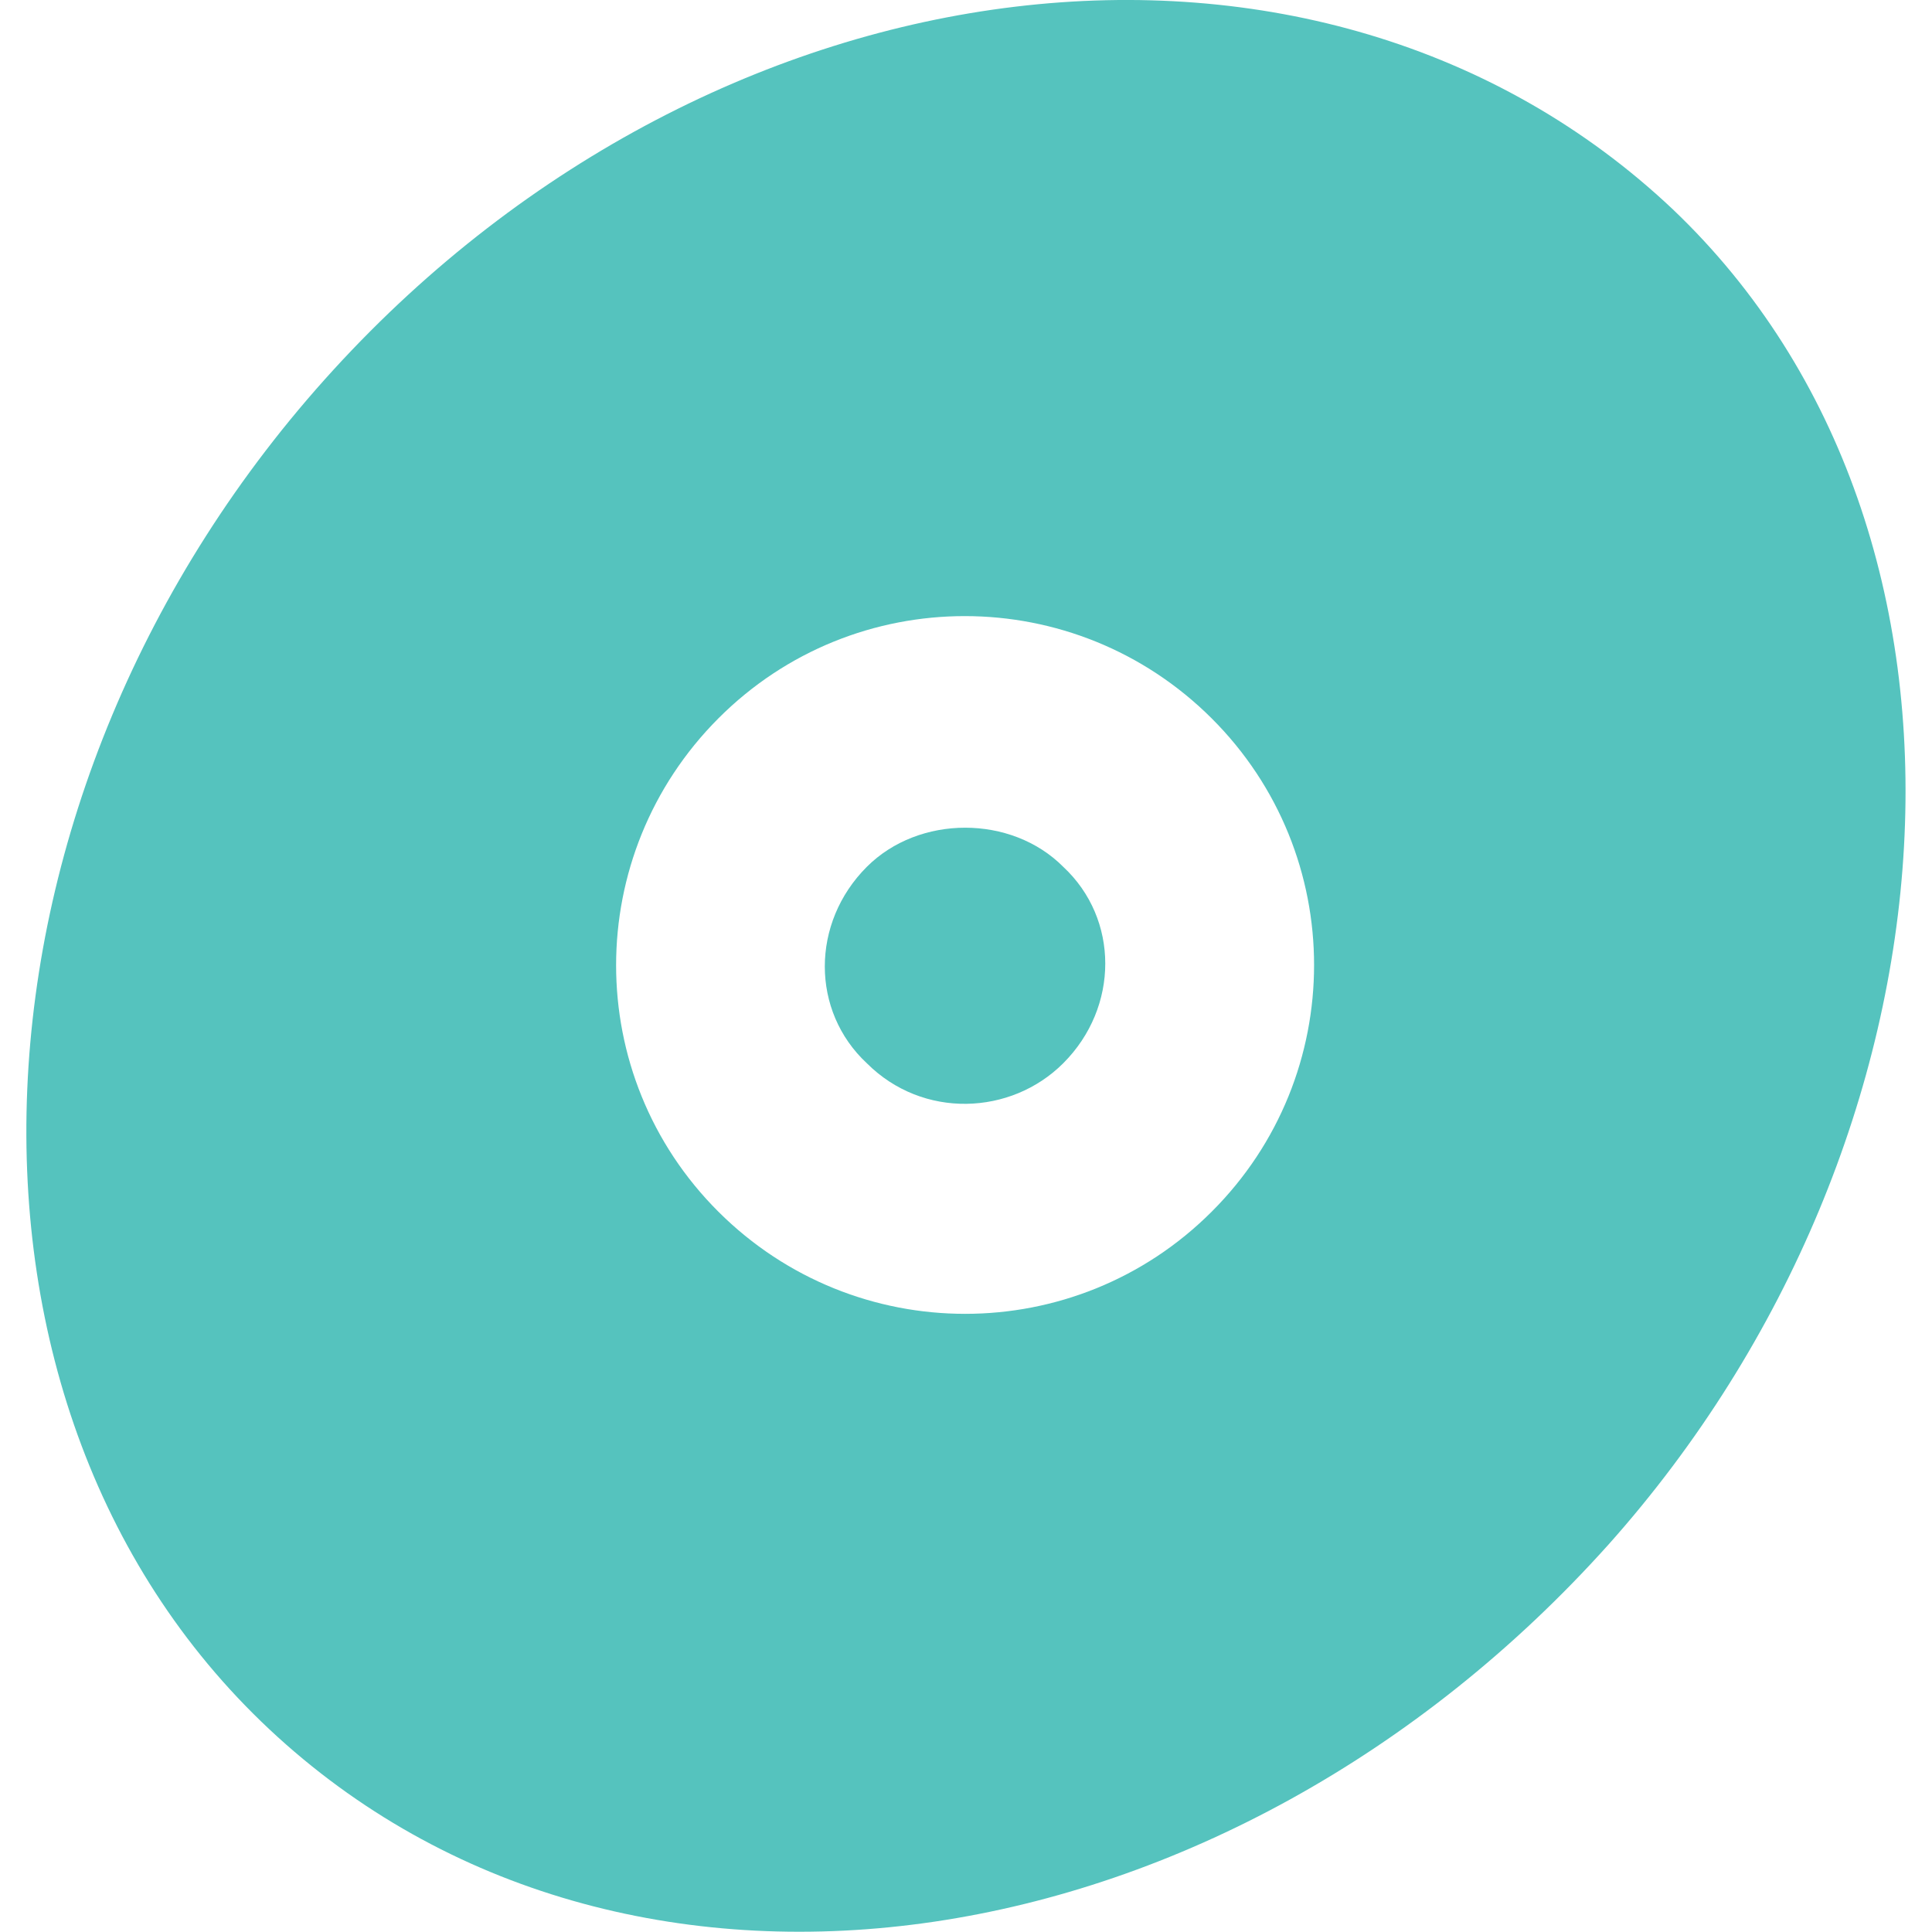
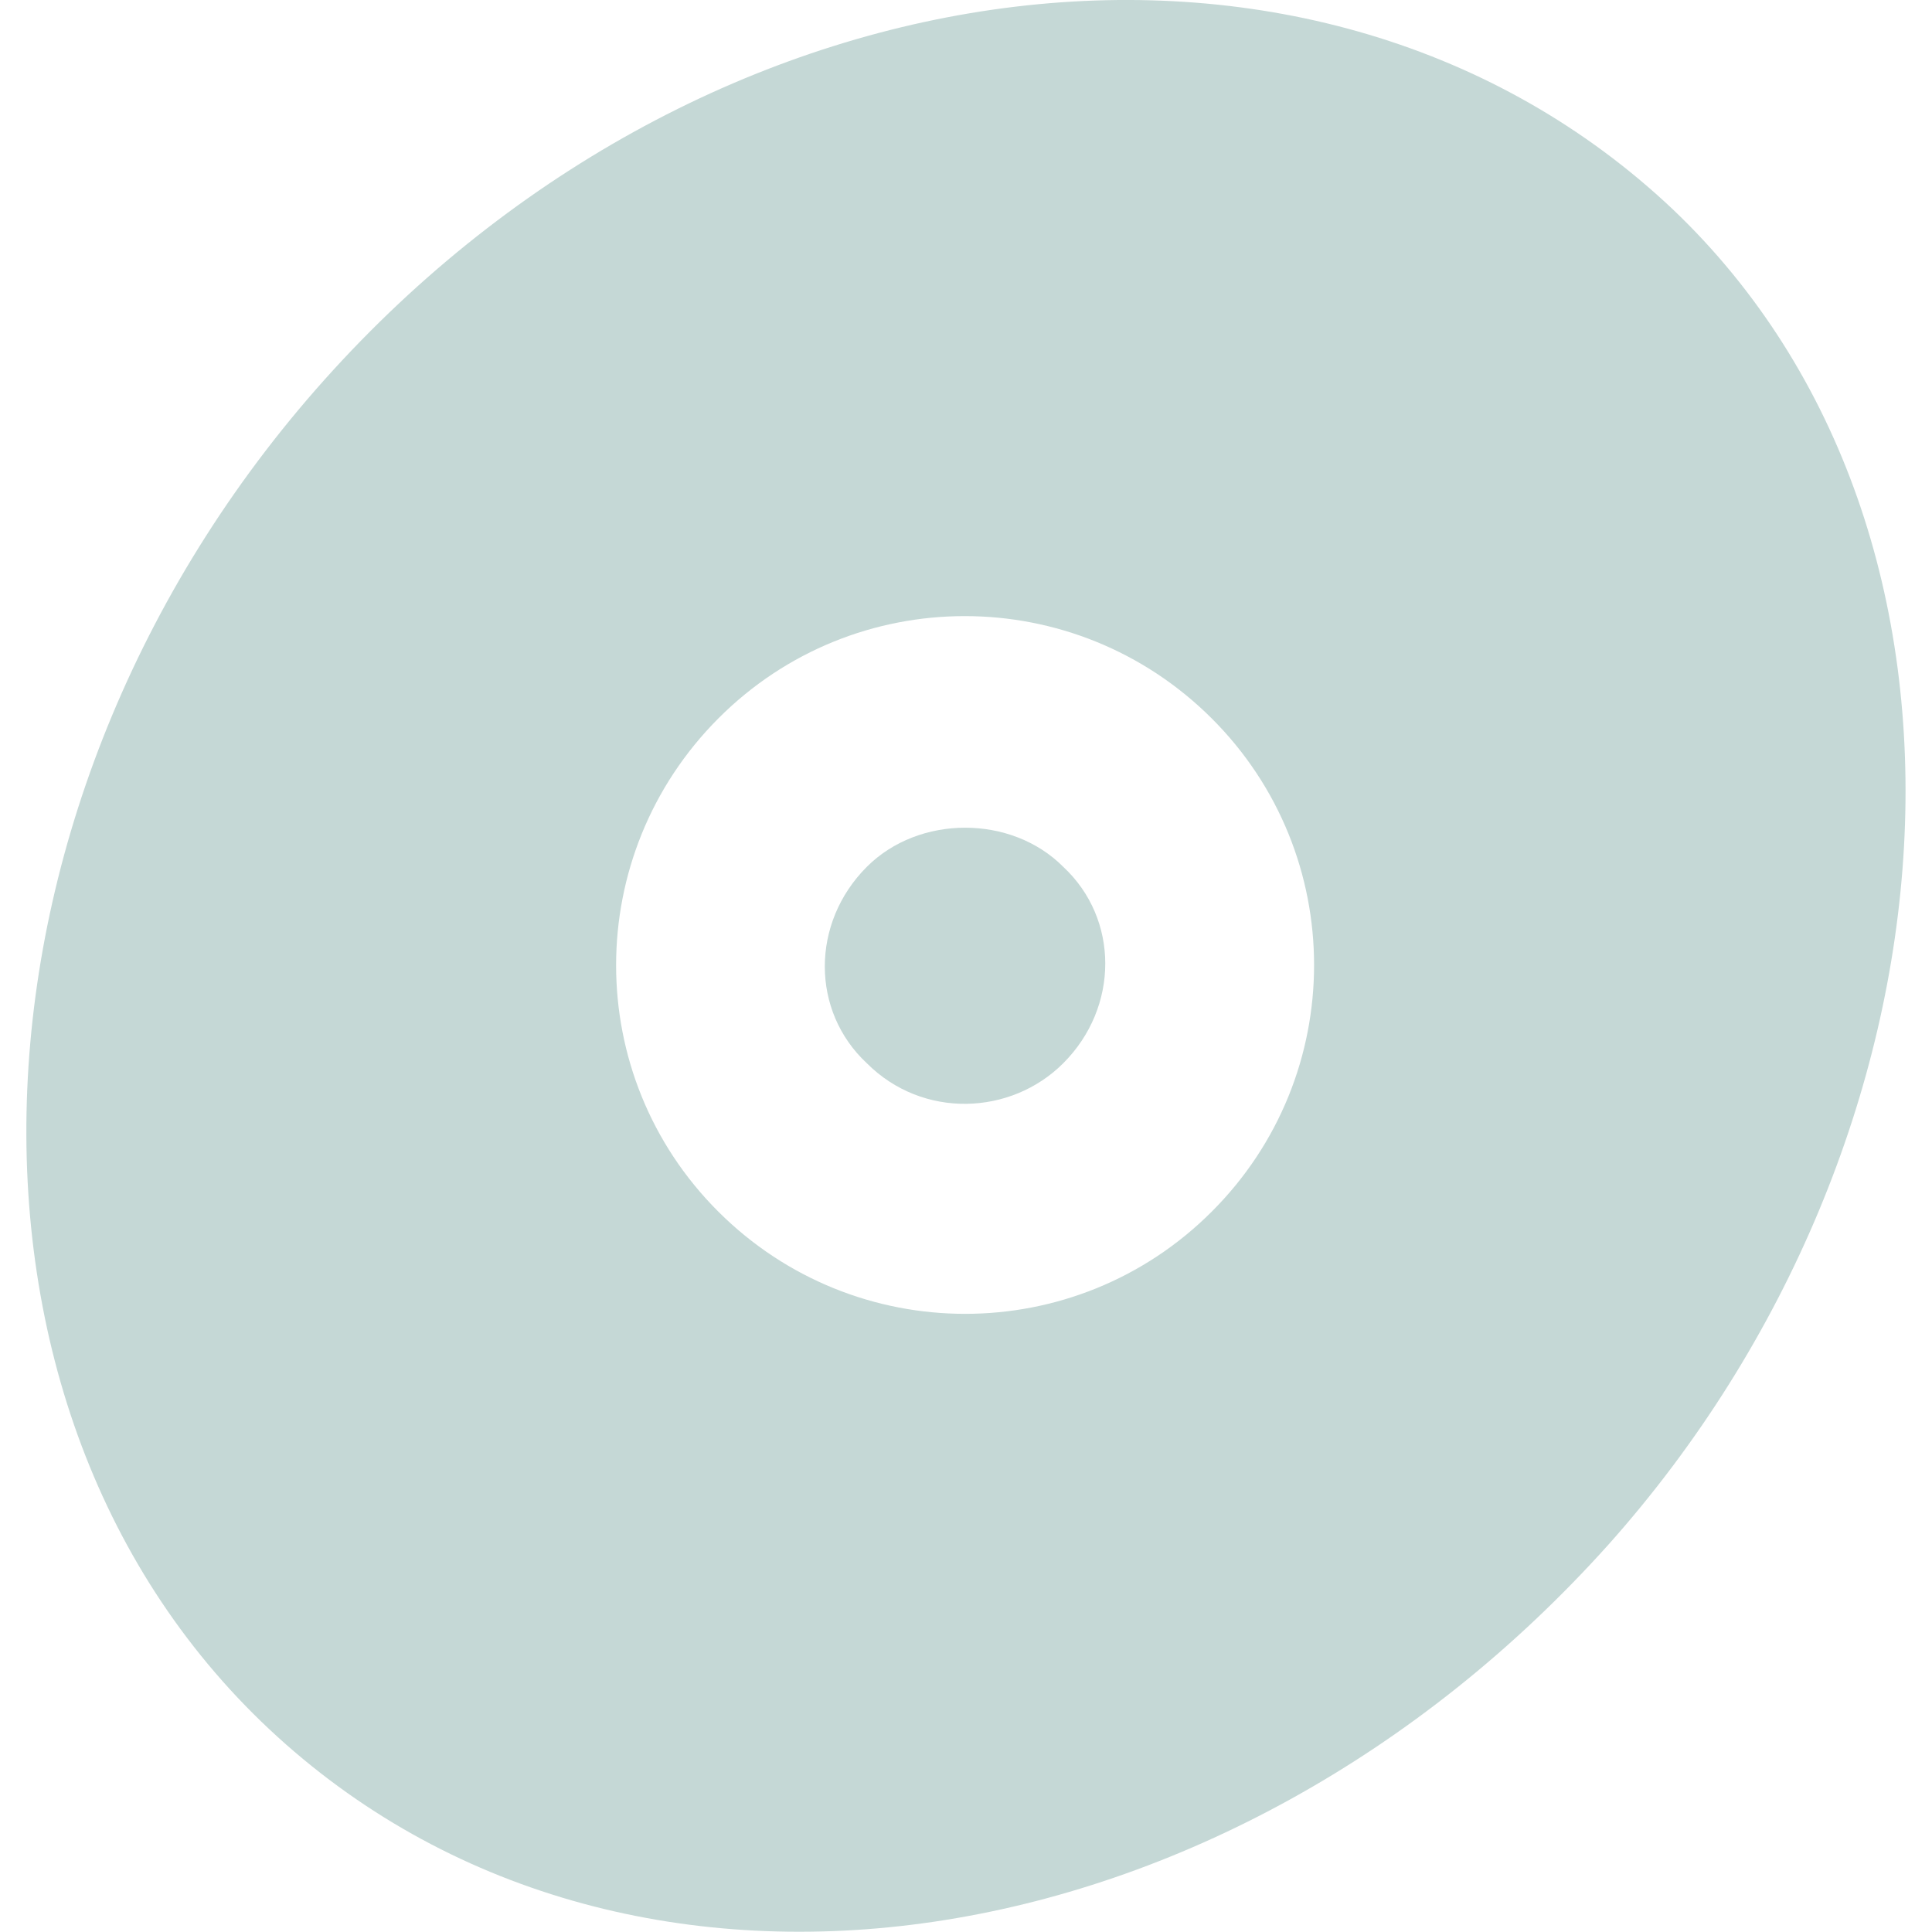
<svg xmlns="http://www.w3.org/2000/svg" version="1.1" id="Layer_1" x="0px" y="0px" viewBox="0 0 600 600" style="enable-background:new 0 0 600 600;" xml:space="preserve">
  <style type="text/css">
	.st0{fill:none;}
- 	.st1{fill:#55C3BE;}
+ 	.st1{fill:#C5D8D6;}
</style>
  <polygon class="st0" points="25,171 29,171 29,171 " />
  <polygon class="st0" points="645,171 649,171 649,171 " />
  <g>
    <path class="st1" d="M269.2,269.2c-17.4,17.4-17.4,44.8,0,61c17.4,17.4,44.8,16.2,61,0c17.4-17.4,17.4-44.8,0-61   C314.1,253,285.4,253,269.2,269.2z" />
    <path class="st1" d="M519.5,65C410-38.4,223.2-16,103.6,114.8S-24.7,438.6,86.2,539.4s295.1,72.2,413.4-59.8   C611.7,353.9,625.4,165.8,519.5,65z M376.3,376.3c-42.3,42.3-110.8,42.3-153.2,0s-42.3-110.8,0-153.2s110.8-42.3,153.2,0   S418.7,334,376.3,376.3z" />
  </g>
</svg>
